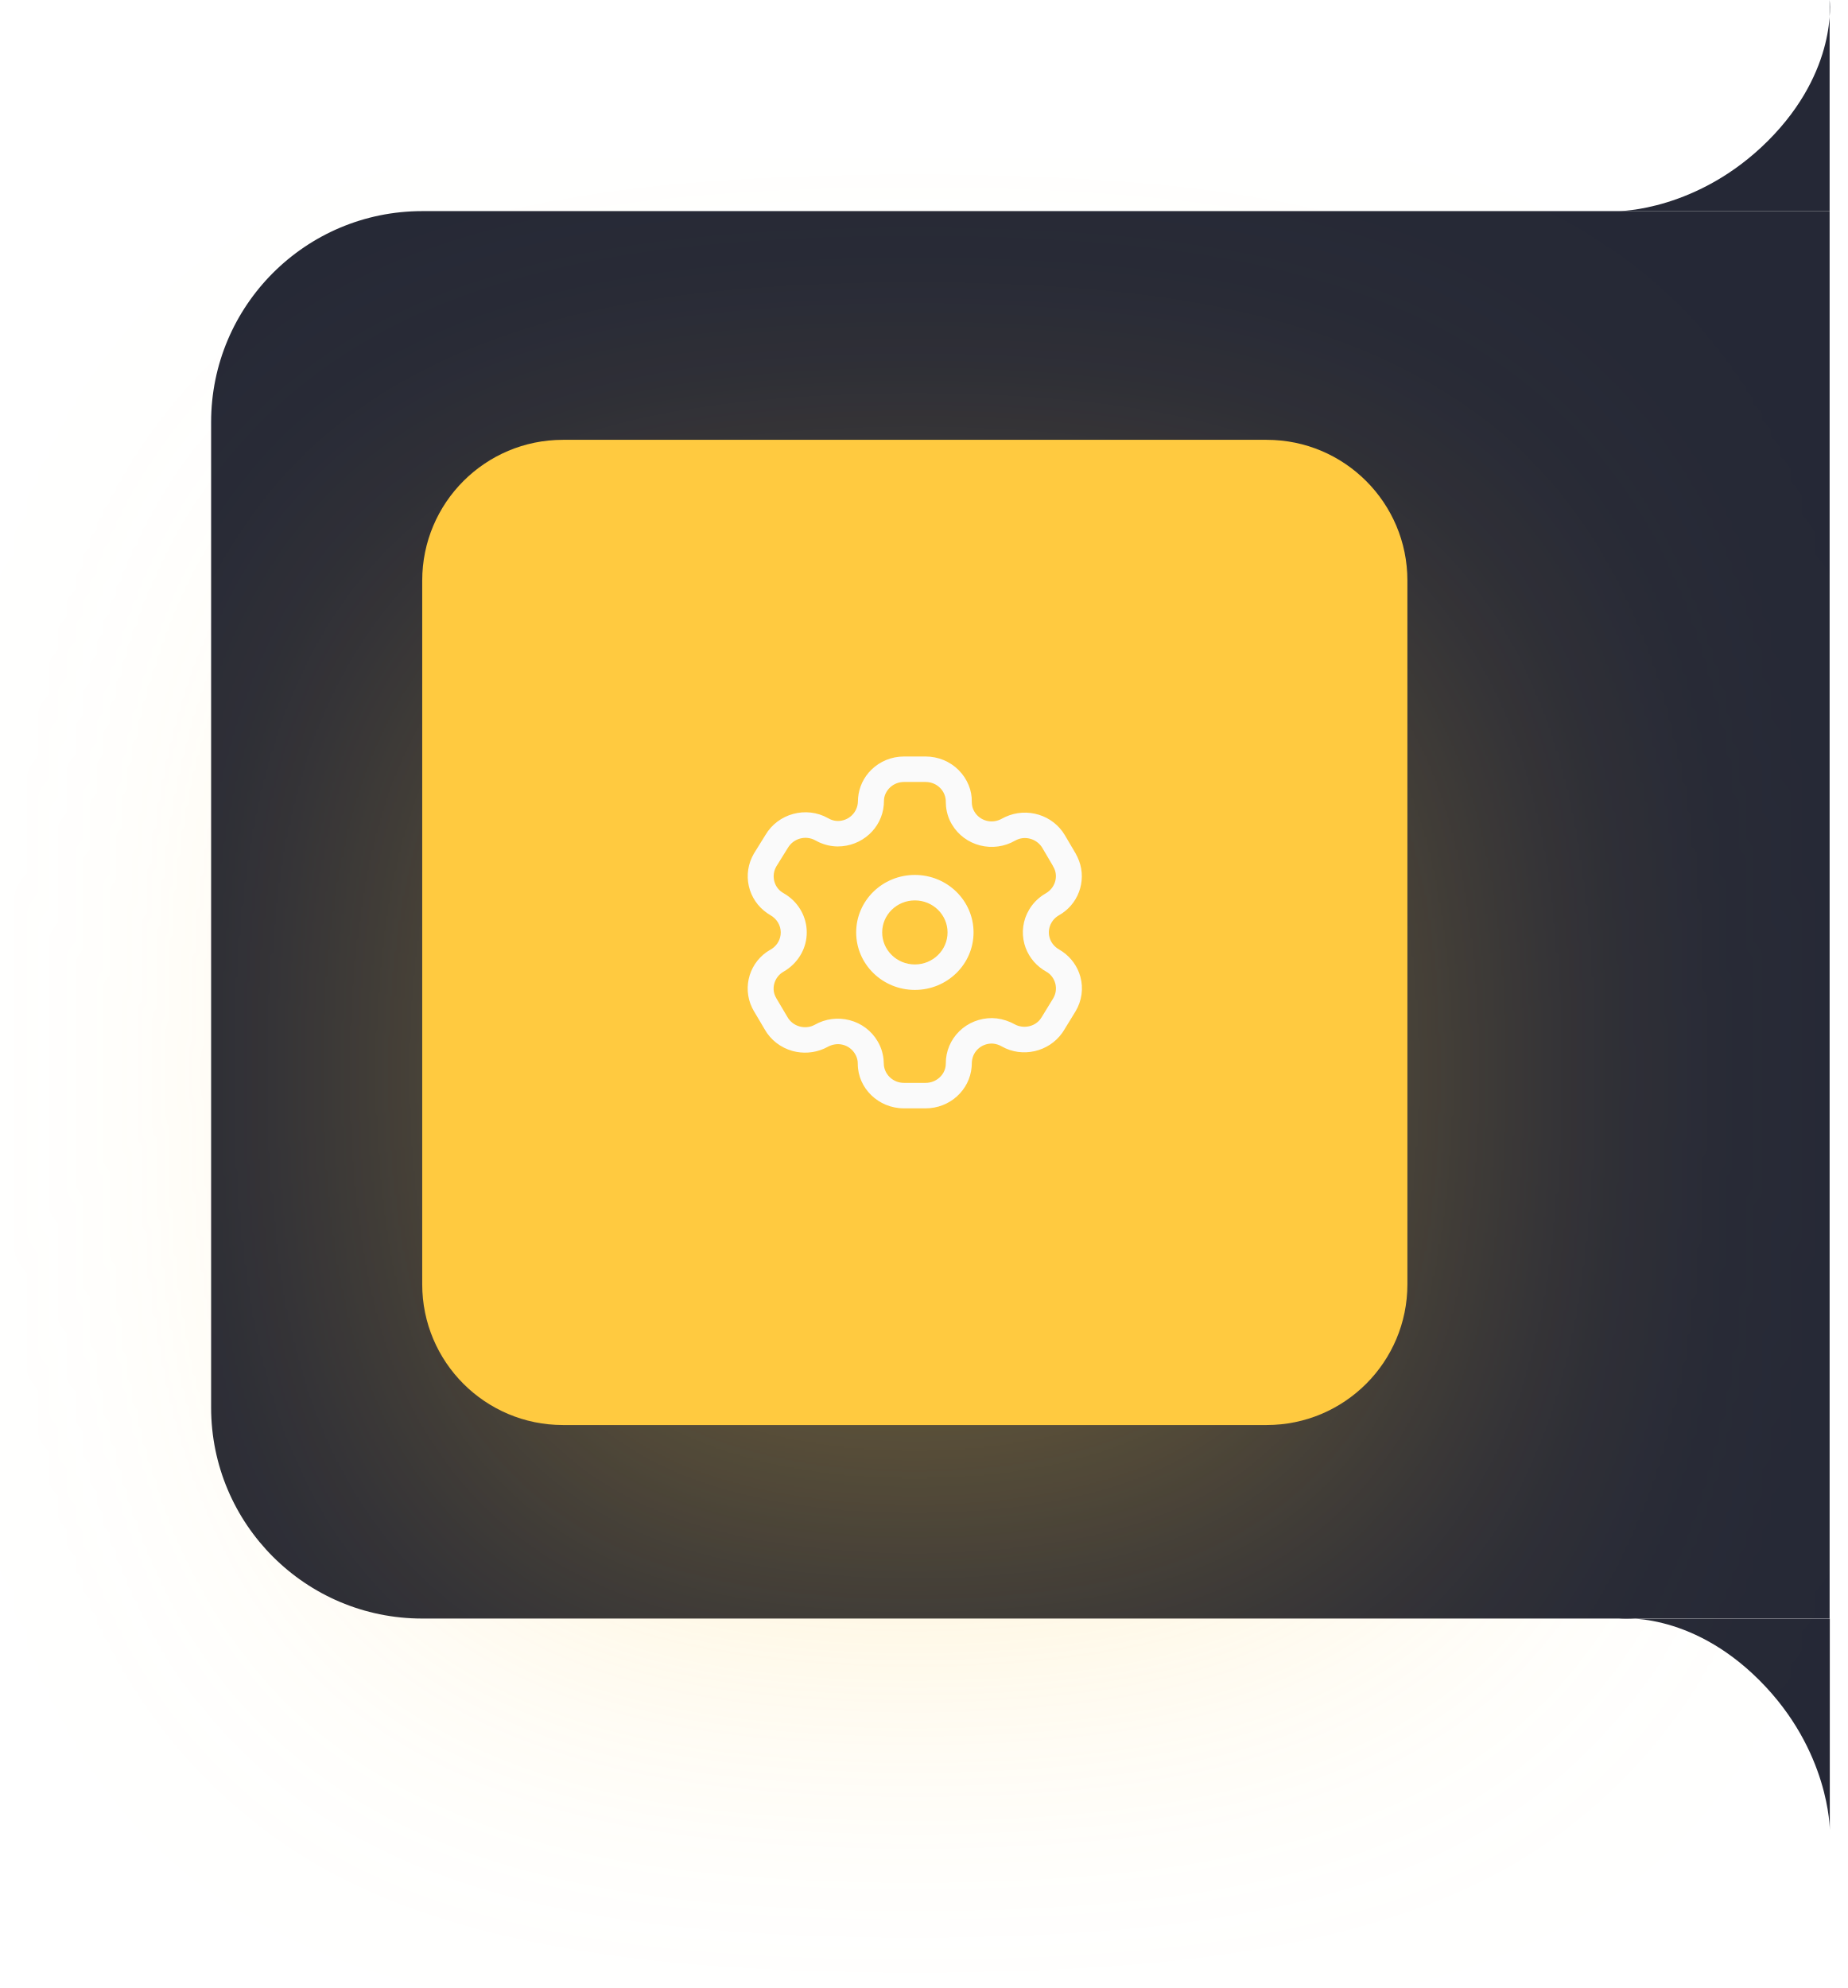
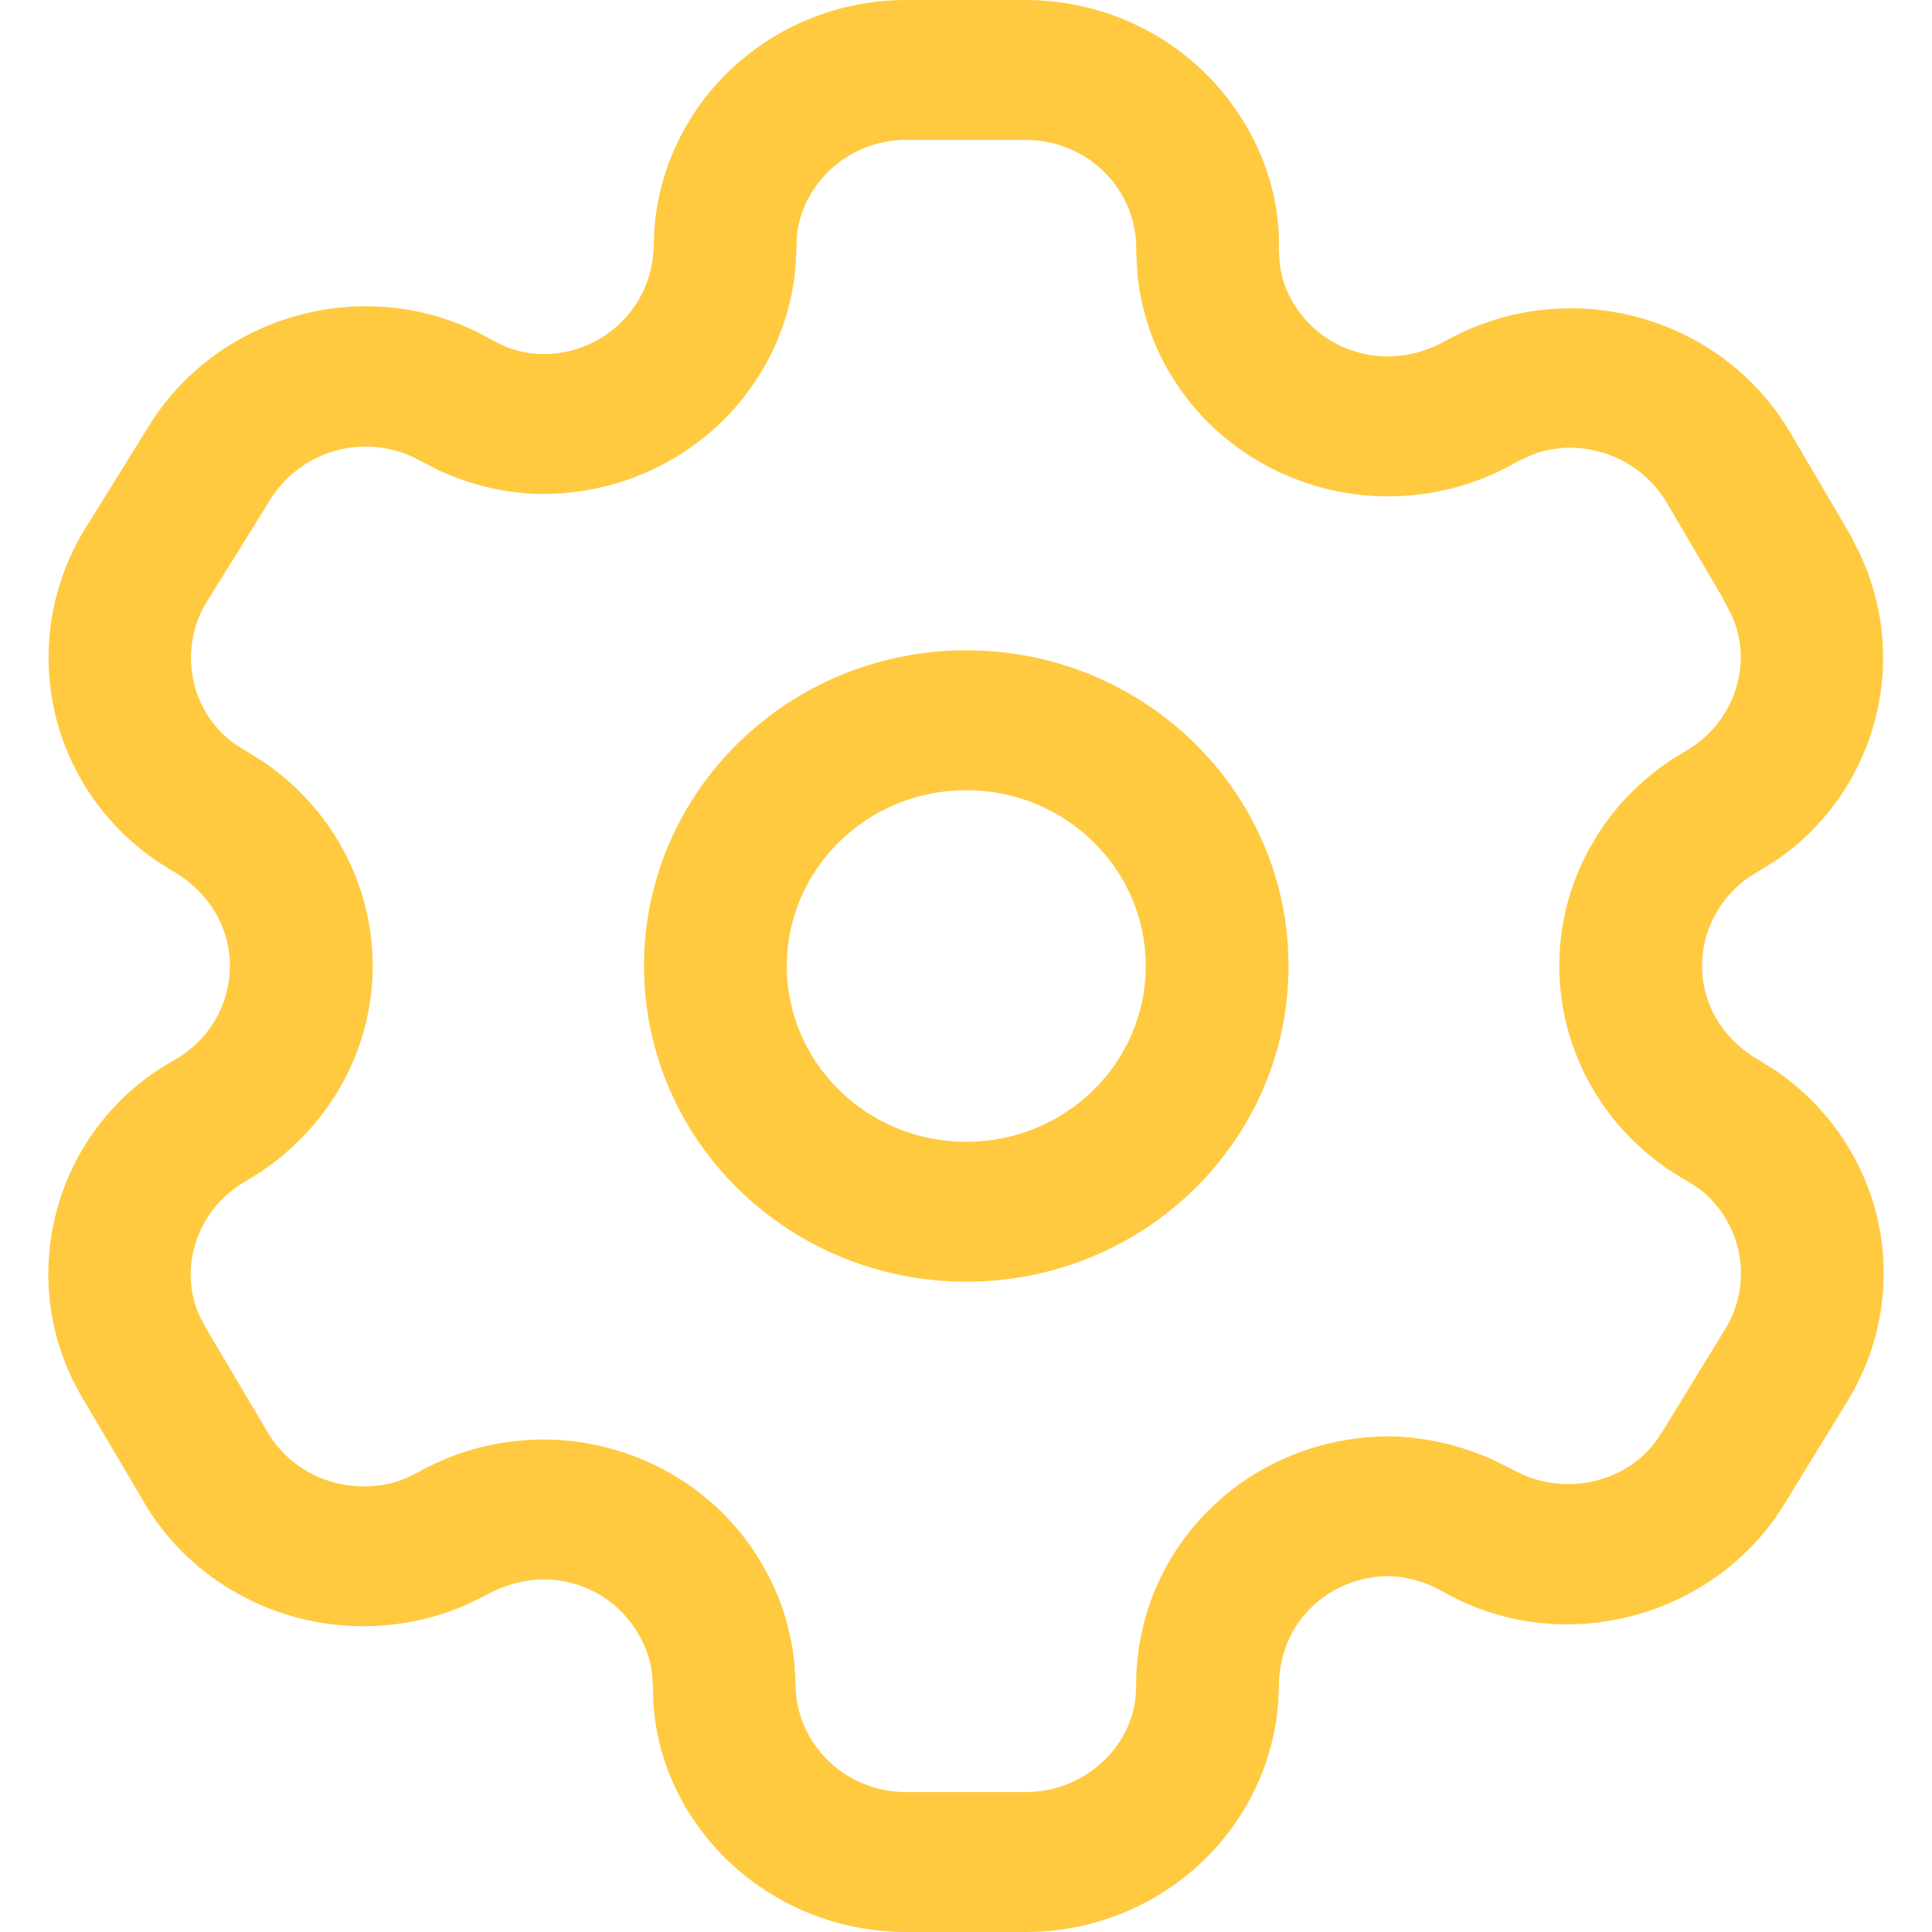
- <svg xmlns="http://www.w3.org/2000/svg" width="105" height="113" viewBox="0 0 105 113" fill="none">
-   <path d="M12 24C12 17.373 17.373 12 24 12H104V92H24C17.373 92 12 86.627 12 80V24Z" fill="#252836" />
-   <path d="M100.5 8C104.5 4 104 0 104 0V12H92C92 12 96.5 12 100.5 8Z" fill="#252836" />
-   <path d="M100.01 95.51C96.01 91.51 92.01 92.01 92.01 92.01H104.01V104.01C104.01 104.01 104.01 99.51 100.01 95.51Z" fill="#252836" />
-   <g filter="url(#filter0_d_9_7174)">
-     <rect x="24" y="25" width="56" height="56" rx="8" fill="#FFCA40" />
-     <path d="M52.616 43C53.325 43 54.004 43.281 54.498 43.779C54.992 44.277 55.26 44.95 55.238 45.578L55.247 45.725C55.264 45.871 55.312 46.011 55.391 46.141C55.544 46.396 55.794 46.581 56.086 46.655C56.378 46.73 56.688 46.687 56.982 46.518L57.146 46.435C58.376 45.869 59.851 46.319 60.533 47.479L61.147 48.522C61.163 48.549 61.177 48.578 61.189 48.607L61.246 48.718C61.794 49.865 61.404 51.229 60.362 51.922L60.105 52.081C59.971 52.173 59.858 52.293 59.774 52.437C59.622 52.693 59.58 52.998 59.658 53.284C59.736 53.571 59.927 53.815 60.217 53.979L60.384 54.084C60.889 54.43 61.253 54.939 61.412 55.523C61.591 56.182 61.495 56.883 61.14 57.48L60.48 58.557L60.381 58.709C59.606 59.801 58.101 60.134 56.953 59.485L56.817 59.416C56.675 59.354 56.521 59.32 56.382 59.316C56.079 59.315 55.787 59.432 55.573 59.642C55.358 59.852 55.238 60.138 55.239 60.47L55.231 60.641C55.12 61.97 53.984 63 52.616 63H51.381C49.932 63 48.758 61.849 48.759 60.475L48.751 60.328C48.733 60.182 48.685 60.042 48.603 59.906C48.453 59.65 48.206 59.463 47.915 59.387C47.625 59.311 47.315 59.352 47.016 59.521L46.838 59.608C46.275 59.856 45.639 59.902 45.044 59.737C44.373 59.55 43.805 59.108 43.474 58.522L42.837 57.444L42.752 57.284C42.172 56.084 42.627 54.641 43.781 53.987L43.886 53.923C44.195 53.714 44.38 53.369 44.38 53C44.38 52.599 44.161 52.228 43.779 52.011L43.624 51.914C42.51 51.155 42.169 49.681 42.86 48.507L43.509 47.462C44.231 46.234 45.832 45.81 47.062 46.502L47.196 46.571C47.331 46.632 47.479 46.665 47.621 46.666C48.247 46.666 48.758 46.173 48.767 45.542L48.776 45.348C48.827 44.747 49.093 44.183 49.528 43.755C50.019 43.272 50.685 43 51.381 43H52.616ZM52.616 44.448H51.381C51.079 44.448 50.789 44.566 50.575 44.776C50.386 44.962 50.271 45.207 50.25 45.437L50.237 45.742C50.133 47.071 49 48.114 47.613 48.114C47.256 48.11 46.904 48.033 46.544 47.87L46.352 47.771C45.804 47.463 45.105 47.648 44.781 48.199L44.131 49.245C43.834 49.75 43.983 50.395 44.443 50.709L44.704 50.871C45.422 51.347 45.858 52.143 45.858 53C45.858 53.845 45.434 54.634 44.702 55.13L44.546 55.226C44.033 55.516 43.836 56.144 44.074 56.638L44.13 56.745L44.76 57.808C44.907 58.07 45.155 58.262 45.448 58.344C45.708 58.416 45.986 58.396 46.202 58.302L46.311 58.25C46.911 57.907 47.626 57.813 48.297 57.989C48.969 58.164 49.54 58.596 49.879 59.177C50.062 59.478 50.177 59.813 50.222 60.199L50.242 60.552C50.304 61.114 50.791 61.552 51.381 61.552H52.616C53.214 61.552 53.71 61.102 53.757 60.551L53.762 60.442C53.759 59.758 54.035 59.102 54.528 58.618C55.021 58.135 55.691 57.865 56.405 57.869C56.756 57.878 57.1 57.955 57.453 58.11L57.769 58.268C58.265 58.481 58.853 58.326 59.151 57.907L59.224 57.796L59.868 56.744C60.02 56.487 60.062 56.182 59.984 55.896C59.915 55.642 59.757 55.421 59.565 55.288L59.292 55.12C58.772 54.775 58.393 54.256 58.23 53.657C58.051 52.999 58.147 52.297 58.495 51.713C58.685 51.387 58.946 51.107 59.287 50.875L59.448 50.776C59.96 50.483 60.158 49.855 59.921 49.359L59.85 49.225L59.838 49.197L59.253 48.202C58.976 47.732 58.401 47.529 57.913 47.689L57.801 47.733L57.698 47.784C57.1 48.129 56.386 48.227 55.714 48.056C55.042 47.886 54.467 47.46 54.118 46.876C53.936 46.575 53.82 46.24 53.776 45.855L53.762 45.602C53.771 45.299 53.655 45.005 53.439 44.788C53.223 44.57 52.926 44.448 52.616 44.448ZM52.003 49.732C53.846 49.732 55.339 51.195 55.339 53C55.339 54.805 53.846 56.268 52.003 56.268C50.161 56.268 48.667 54.805 48.667 53C48.667 51.195 50.161 49.732 52.003 49.732ZM52.003 51.18C50.977 51.18 50.145 51.995 50.145 53C50.145 54.005 50.977 54.82 52.003 54.82C53.029 54.82 53.861 54.005 53.861 53C53.861 51.995 53.029 51.18 52.003 51.18Z" fill="#FAFAFA" />
-   </g>
-   <defs>
-     <filter id="filter0_d_9_7174" x="0" y="9" width="104" height="104" filterUnits="userSpaceOnUse" color-interpolation-filters="sRGB">
-       <feFlood flood-opacity="0" result="BackgroundImageFix" />
-       <feColorMatrix in="SourceAlpha" type="matrix" values="0 0 0 0 0 0 0 0 0 0 0 0 0 0 0 0 0 0 127 0" result="hardAlpha" />
-       <feOffset dy="8" />
-       <feGaussianBlur stdDeviation="12" />
-       <feColorMatrix type="matrix" values="0 0 0 0 1 0 0 0 0 0.792 0 0 0 0 0.251 0 0 0 0.32 0" />
-       <feBlend mode="normal" in2="BackgroundImageFix" result="effect1_dropShadow_9_7174" />
-       <feBlend mode="normal" in="SourceGraphic" in2="effect1_dropShadow_9_7174" result="shape" />
-     </filter>
-   </defs>
+ <svg xmlns="http://www.w3.org/2000/svg" width="20" height="20" viewBox="0 0 20 20" fill="none">
+   <path d="M10.616 2.17992e-07C11.325 -0 12.004 0.281 12.498 0.779C12.992 1.277 13.26 1.95 13.238 2.578L13.247 2.725C13.264 2.871 13.312 3.011 13.391 3.141C13.543 3.396 13.793 3.581 14.086 3.655C14.378 3.729 14.688 3.687 14.982 3.518L15.146 3.436C16.376 2.869 17.851 3.319 18.533 4.479L19.146 5.522C19.163 5.549 19.177 5.578 19.189 5.607L19.246 5.718C19.794 6.865 19.404 8.229 18.362 8.922L18.105 9.081C17.971 9.173 17.858 9.293 17.774 9.437C17.622 9.693 17.58 9.998 17.658 10.284C17.736 10.571 17.927 10.815 18.217 10.979L18.384 11.084C18.889 11.43 19.253 11.939 19.412 12.523C19.591 13.182 19.495 13.883 19.14 14.48L18.48 15.557L18.381 15.709C17.606 16.801 16.101 17.134 14.953 16.485L14.817 16.416C14.675 16.354 14.521 16.32 14.382 16.316C14.079 16.315 13.787 16.432 13.573 16.642C13.358 16.852 13.238 17.138 13.239 17.47L13.231 17.641C13.12 18.97 11.985 20 10.616 20H9.381C7.932 20 6.758 18.849 6.759 17.475L6.751 17.328C6.733 17.182 6.685 17.042 6.603 16.906C6.453 16.65 6.206 16.463 5.915 16.387C5.625 16.311 5.315 16.352 5.016 16.521L4.838 16.608C4.275 16.857 3.64 16.902 3.044 16.737C2.373 16.55 1.805 16.108 1.474 15.522L0.837 14.444L0.752 14.284C0.172 13.084 0.627 11.641 1.781 10.988L1.886 10.923C2.195 10.714 2.38 10.369 2.38 10C2.38 9.599 2.161 9.228 1.779 9.012L1.624 8.914C0.51 8.155 0.169 6.68 0.86 5.507L1.509 4.462C2.231 3.234 3.832 2.81 5.062 3.502L5.196 3.571C5.331 3.632 5.479 3.665 5.621 3.666C6.247 3.666 6.758 3.174 6.767 2.542L6.776 2.348C6.827 1.747 7.093 1.183 7.528 0.755C8.019 0.272 8.685 2.17992e-07 9.381 2.17992e-07H10.616ZM10.616 1.448H9.381C9.079 1.448 8.789 1.566 8.575 1.776C8.386 1.962 8.271 2.207 8.25 2.437L8.237 2.741C8.133 4.071 7 5.114 5.613 5.114C5.256 5.11 4.904 5.033 4.544 4.87L4.352 4.771C3.804 4.463 3.105 4.648 2.781 5.199L2.131 6.245C1.834 6.75 1.983 7.395 2.443 7.709L2.704 7.871C3.422 8.347 3.858 9.143 3.858 10C3.858 10.845 3.434 11.634 2.702 12.13L2.546 12.226C2.034 12.516 1.836 13.144 2.074 13.638L2.13 13.745L2.76 14.808C2.907 15.07 3.155 15.262 3.448 15.344C3.708 15.416 3.986 15.396 4.202 15.302L4.311 15.25C4.911 14.907 5.626 14.813 6.297 14.989C6.969 15.165 7.54 15.596 7.879 16.177C8.062 16.478 8.177 16.813 8.222 17.198L8.242 17.552C8.304 18.114 8.79 18.552 9.381 18.552H10.616C11.214 18.552 11.71 18.102 11.757 17.551L11.762 17.442C11.759 16.759 12.034 16.102 12.528 15.618C13.021 15.135 13.691 14.865 14.405 14.869C14.756 14.878 15.1 14.955 15.453 15.11L15.769 15.268C16.265 15.481 16.853 15.326 17.151 14.907L17.224 14.796L17.868 13.744C18.02 13.488 18.062 13.182 17.984 12.896C17.915 12.642 17.757 12.421 17.564 12.288L17.292 12.12C16.772 11.775 16.393 11.256 16.23 10.657C16.051 9.999 16.147 9.297 16.495 8.713C16.685 8.387 16.946 8.107 17.287 7.875L17.448 7.776C17.96 7.483 18.158 6.855 17.921 6.359L17.851 6.225L17.838 6.197L17.253 5.202C16.976 4.732 16.401 4.529 15.912 4.689L15.802 4.733L15.698 4.784C15.1 5.129 14.386 5.227 13.714 5.056C13.042 4.885 12.467 4.46 12.118 3.876C11.936 3.575 11.82 3.24 11.776 2.855L11.762 2.602C11.771 2.299 11.655 2.005 11.439 1.788C11.223 1.57 10.926 1.448 10.616 1.448ZM10.003 6.732C11.845 6.732 13.339 8.195 13.339 10C13.339 11.805 11.845 13.268 10.003 13.268C8.161 13.268 6.667 11.805 6.667 10C6.667 8.195 8.161 6.732 10.003 6.732ZM10.003 8.18C8.977 8.18 8.145 8.995 8.145 10C8.145 11.005 8.977 11.82 10.003 11.82C11.029 11.82 11.861 11.005 11.861 10C11.861 8.995 11.029 8.18 10.003 8.18Z" fill="#FFCA40" />
</svg>
